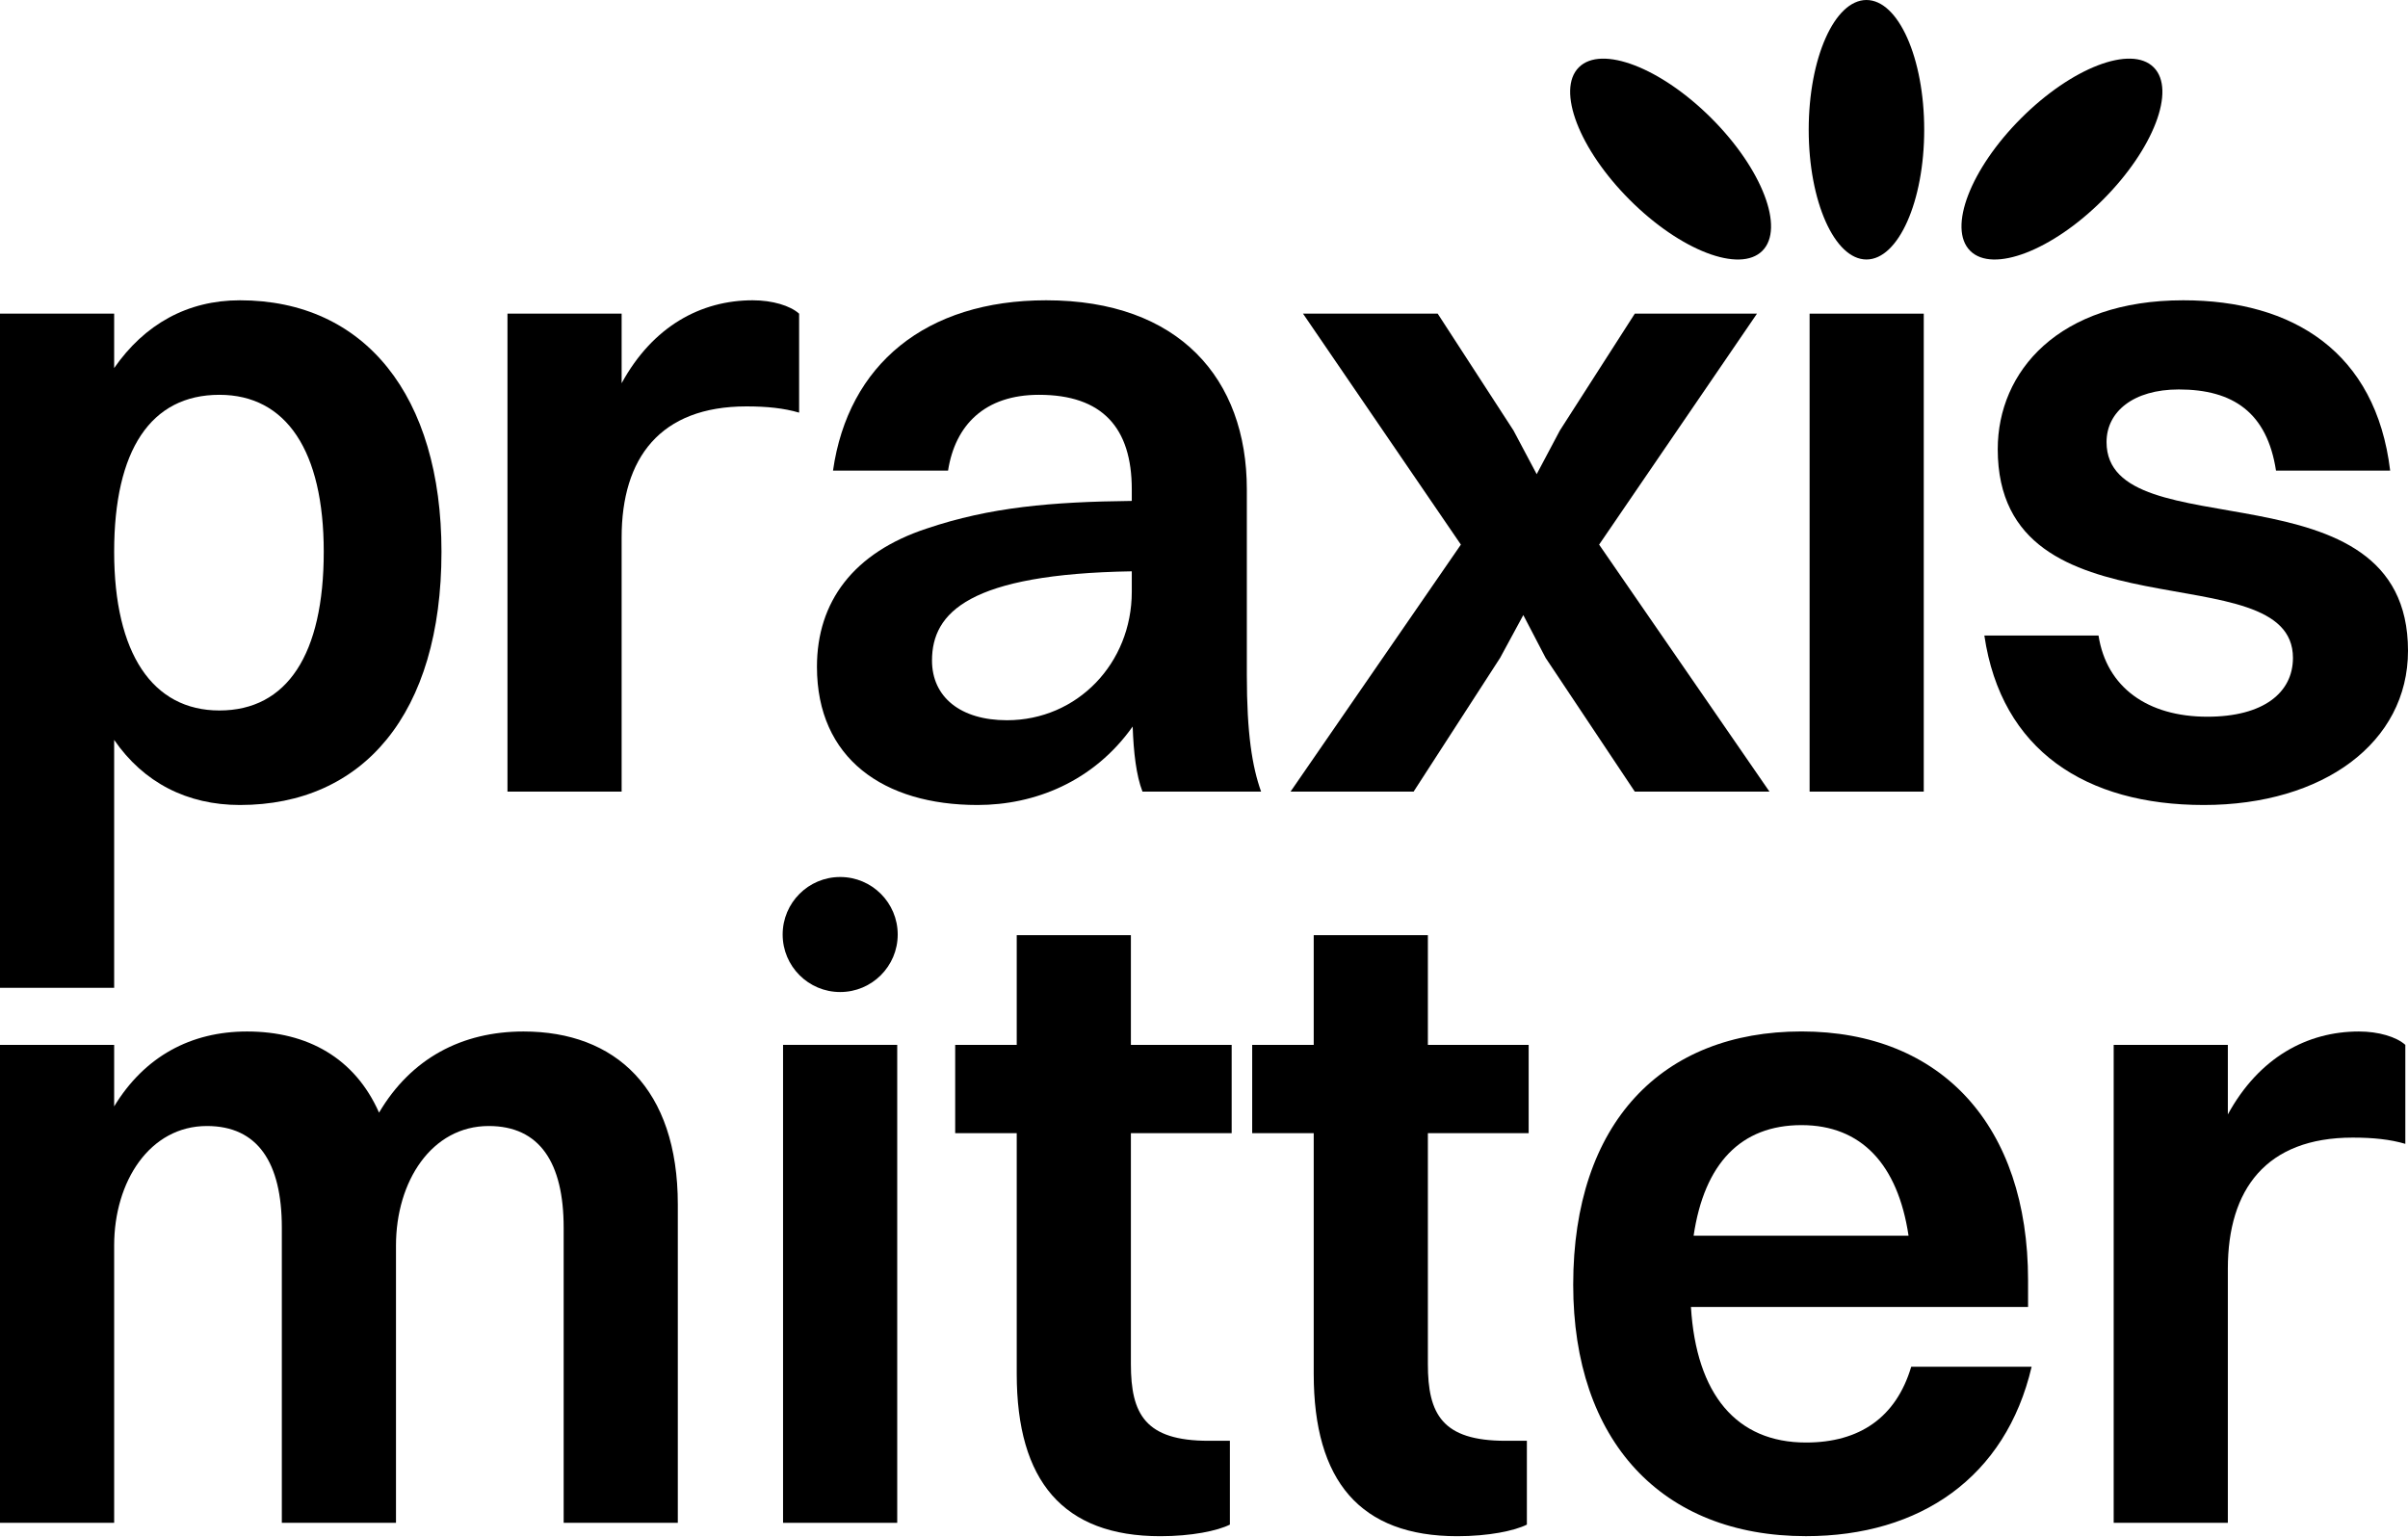
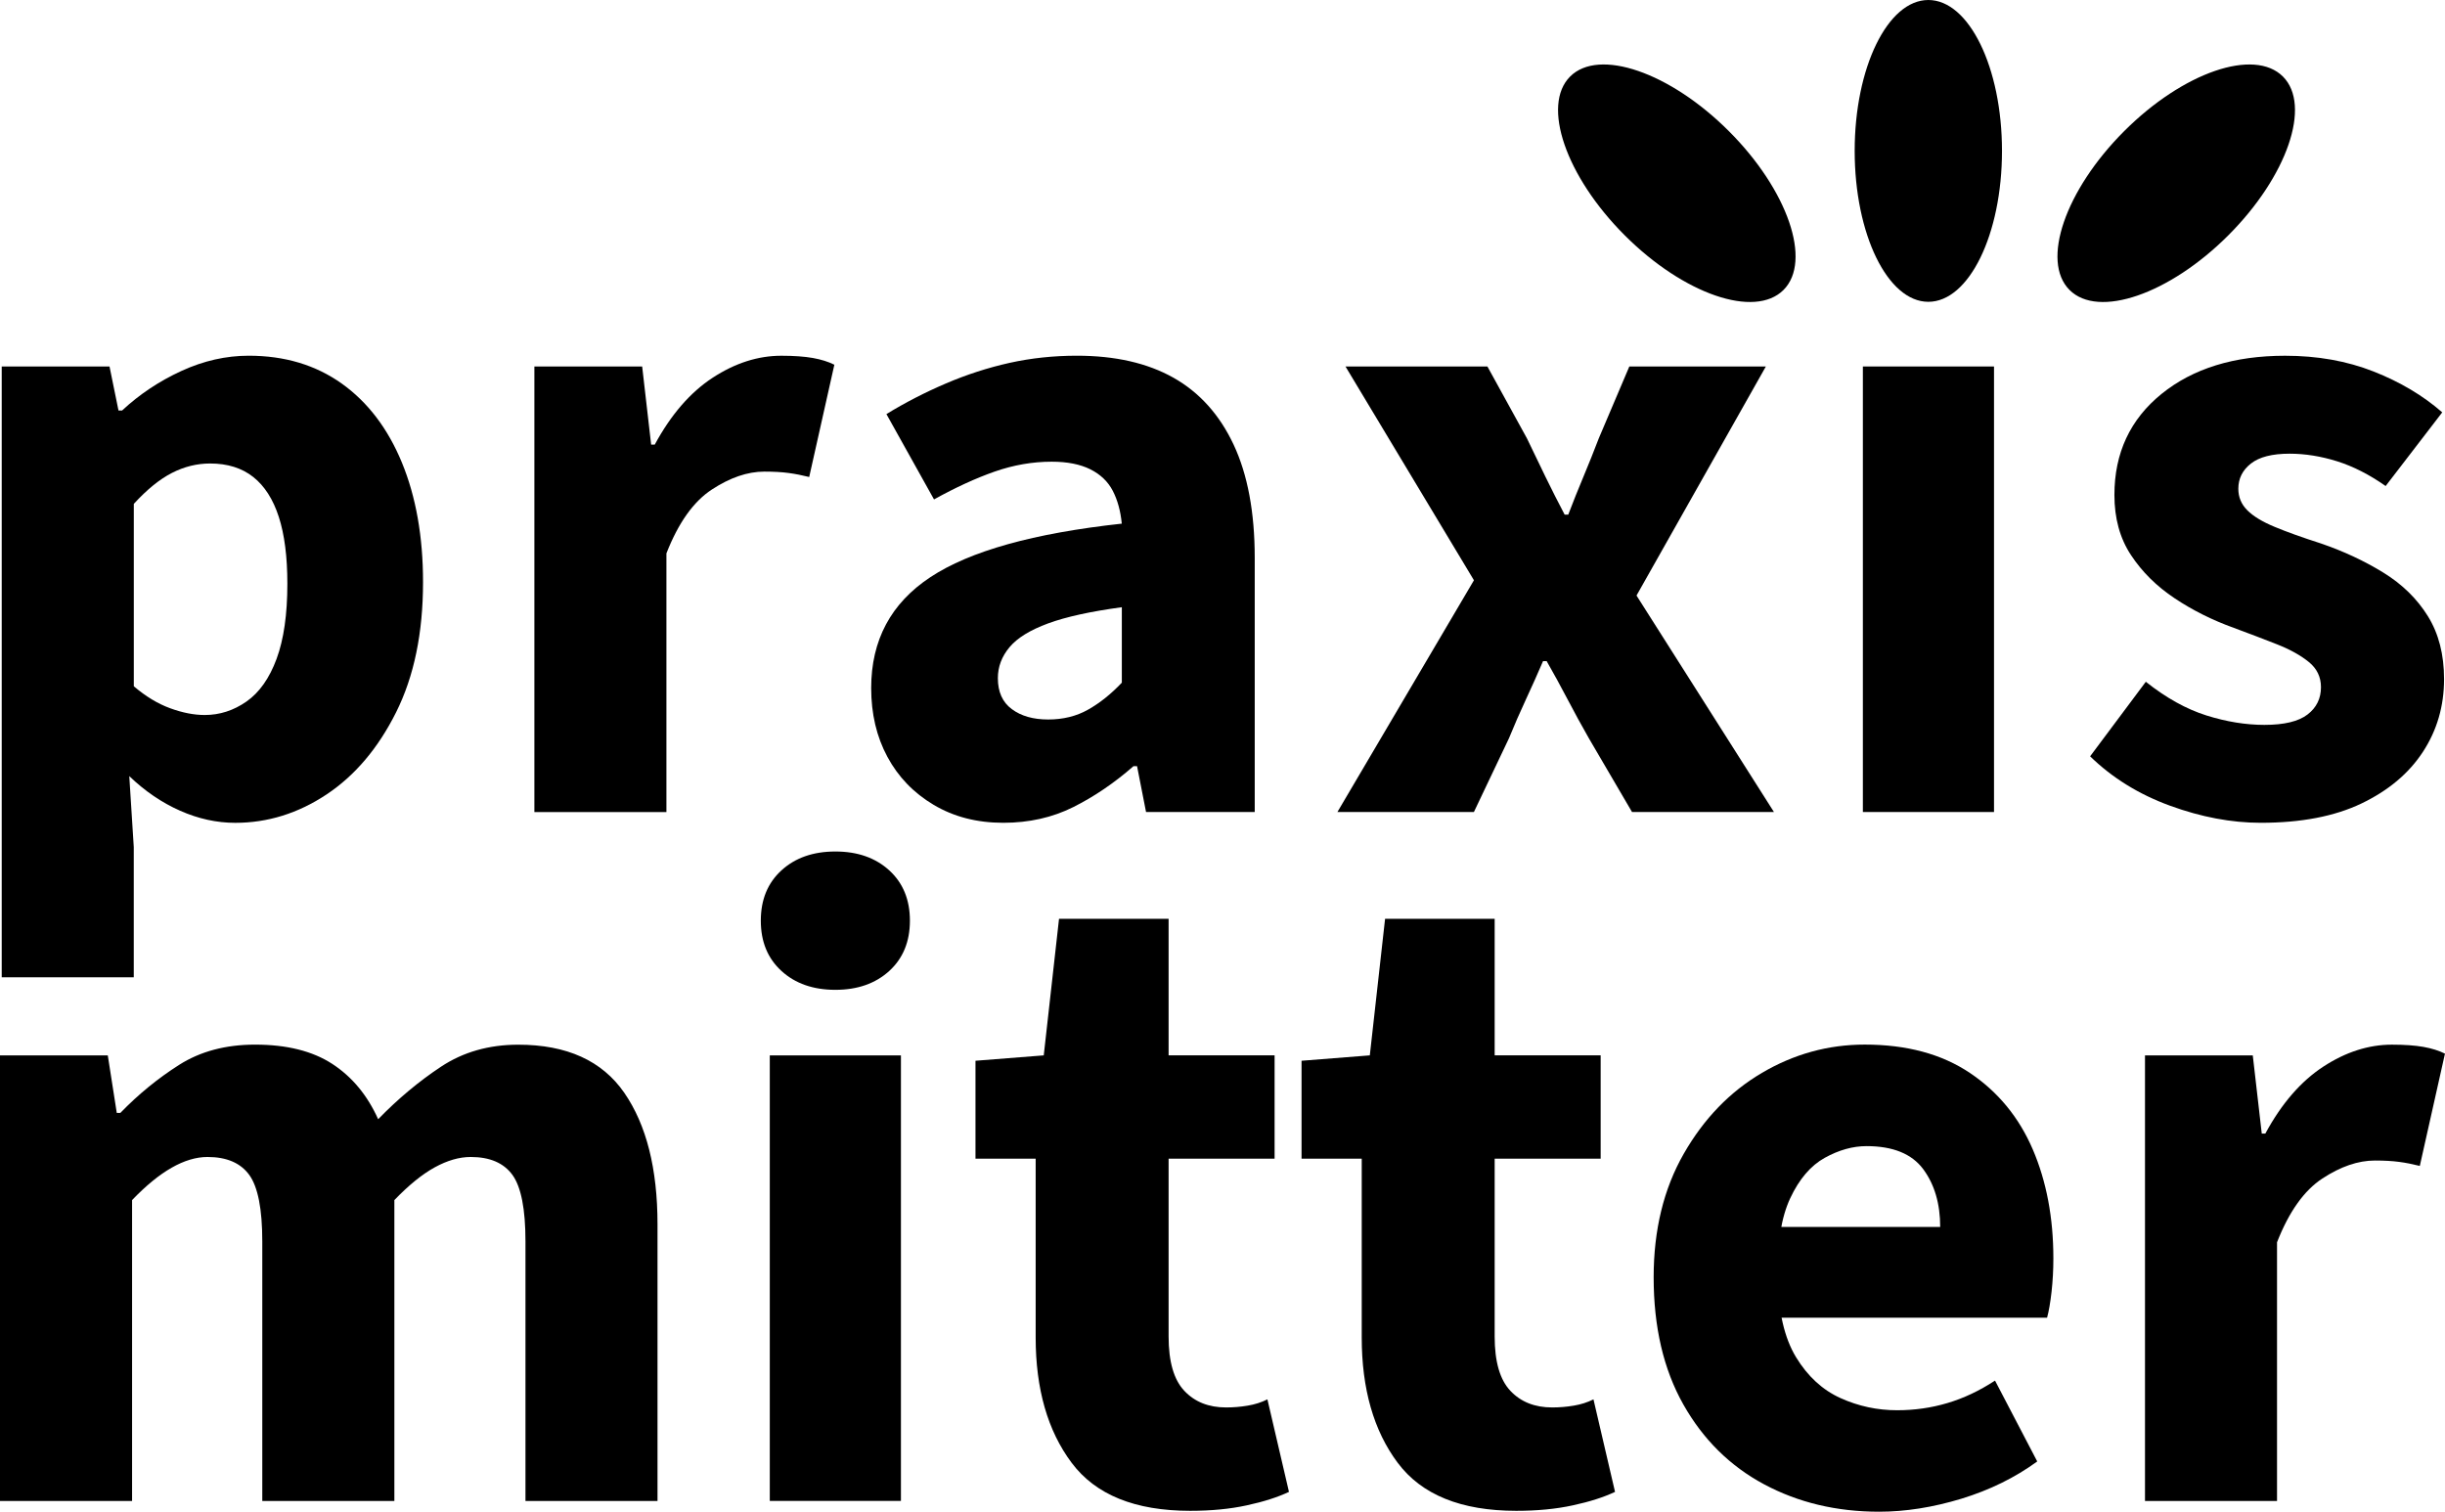
- <svg xmlns="http://www.w3.org/2000/svg" version="1.1" x="0px" y="0px" viewBox="0 0 539.99 344.54" enable-background="new 0 0 539.99 344.54" xml:space="preserve">
-   <g id="Layer_1">
- </g>
-   <g id="Layer_2">
-     <g>
-       <path d="M0,234.35h25.6v13.8c6.8-11.2,17.2-16.8,29.8-16.8c13.6,0,24.2,6,29.6,18.2c7.2-12.2,18.6-18.2,32.4-18.2    c20.6,0,34.6,12.8,34.6,38.8v71.4h-25.6v-66.2c0-14.6-5.4-22.8-16.8-22.8c-12.8,0-20.8,12.4-20.8,26.8v62.2H63.2v-66.2    c0-14.6-5.4-22.8-16.8-22.8c-12.8,0-20.8,12.4-20.8,26.8v62.2H0V234.35z" />
-       <rect x="175.6" y="234.35" width="25.6" height="107.2" />
-       <path d="M228,254.15h-13.8v-19.8H228v-24.6h25.6v24.6h22.6v19.8h-22.6v51.8c0,11.2,3.2,17.2,17.4,17.2h4.8v18.8    c-2.8,1.4-8.6,2.6-15.6,2.6c-21.8,0-32.2-12.4-32.2-36.4V254.15z" />
-       <path d="M294.6,254.15h-13.8v-19.8h13.8v-24.6h25.6v24.6h22.6v19.8h-22.6v51.8c0,11.2,3.2,17.2,17.4,17.2h4.8v18.8    c-2.8,1.4-8.6,2.6-15.6,2.6c-21.8,0-32.2-12.4-32.2-36.4V254.15z" />
-       <path d="M404.99,344.54c-32.4,0-52.2-21.4-52.2-56.4c0-36.4,20-56.8,51.2-56.8c31.4,0,50.8,21.2,50.8,55.8v6h-75.6    c1.2,19.6,10.2,30.4,25.8,30.4c12,0,20.2-5.6,23.6-17h27C449.79,331.34,430.59,344.54,404.99,344.54z M379.79,277.15h48.2    c-2.4-16-10.6-24.8-24-24.8C390.39,252.35,382.19,260.95,379.79,277.15z" />
-       <path d="M473.99,234.35h25.6v15.6c7-12.8,17.8-18.6,29.4-18.6c4.4,0,8.4,1.2,10.4,3v22.2c-3.4-1-7.2-1.4-11.8-1.4    c-19.4,0-28,11.6-28,29.4v57h-25.6V234.35z" />
-       <circle cx="188.41" cy="209.6" r="12.9" />
-     </g>
-     <g>
-       <path d="M0,221.54V70.35h25.6v12.2c6.8-9.8,16.4-15.2,28.2-15.2c28,0,45.2,21.4,45.2,56.4c0,36.4-17.6,56.8-45.2,56.8    c-11.8,0-21.6-5-28.2-14.6v55.6H0z M25.6,123.75c0,22.8,8.6,35.6,23.6,35.6c15.2,0,23.4-12.6,23.4-35.6c0-22.6-8.4-35.2-23.4-35.2    C33.8,88.55,25.6,100.95,25.6,123.75z" />
-       <path d="M113.8,70.35h25.6v15.6c7-12.8,17.8-18.6,29.4-18.6c4.4,0,8.4,1.2,10.4,3v22.2c-3.4-1-7.2-1.4-11.8-1.4    c-19.4,0-28,11.6-28,29.4v57h-25.6V70.35z" />
-       <path d="M186.8,105.55c3.4-23.8,20.8-38.2,47.8-38.2c29.8,0,45,17.6,45,42.4v41.6c0,13.2,1.2,20.6,3.2,26.2h-26.6    c-1.4-3.6-2-8.8-2.2-14.6c-8.8,12.4-22,17.6-34.8,17.6c-21,0-36-10.4-36-31c0-14.6,8.2-25.6,24.6-31c14.2-4.8,28-6,46-6.2v-2.6    c0-13.8-6.6-21.2-20.8-21.2c-12.2,0-18.8,6.8-20.4,17H186.8z M225.8,161.54c15.8,0,28-12.8,28-28.8v-4.6    c-36.4,0.6-44.8,9.2-44.8,20C209,156.35,215.4,161.54,225.8,161.54z" />
-       <path d="M346.6,147.55l-5-9.6l-5.2,9.6l-19.4,30h-27.6l38.2-55.4l-35.4-51.8h30.2l17,26.2l5.2,9.8l5.2-9.8l16.8-26.2H394    l-35.4,51.8l38.2,55.4h-30.2L346.6,147.55z" />
-       <rect x="405.8" y="70.35" width="25.6" height="107.2" />
-       <path d="M539.99,145.95c0,20.6-19,34.6-45.8,34.6c-26.4,0-45.4-12.2-49.2-38h25.6c1.8,11.6,11,18.2,24.4,18.2    c12.6,0,19.2-5.4,19.2-13.2c0-24-66.2-3.4-66.2-46.8c0-17.4,13.6-33.4,41.6-33.4c24.6,0,43.2,11.6,46.4,38.2h-25.6    c-2-13-9.6-18.2-21.8-18.2c-10.2,0-16.2,5-16.2,11.8C472.39,123.75,539.99,102.95,539.99,145.95z" />
-       <g>
-         <ellipse cx="418.55" cy="29.1" rx="12.95" ry="29.1" />
-         <ellipse transform="matrix(0.7071 -0.7071 0.7071 0.7071 110.2021 337.4055)" cx="462.39" cy="35.68" rx="29.1" ry="12.95" />
-         <ellipse transform="matrix(0.7071 -0.7071 0.7071 0.7071 84.4991 275.3518)" cx="374.63" cy="35.68" rx="12.95" ry="29.1" />
-       </g>
-     </g>
-     <circle fill="none" cx="187.96" cy="214.1" r="12.5" />
-     <g>
- 	</g>
-     <g>
- 	</g>
-     <g>
- 	</g>
-     <g>
- 	</g>
-     <g>
- 	</g>
-     <g>
- 	</g>
-     <g>
- 	</g>
-     <g>
- 	</g>
-     <g>
- 	</g>
-     <g>
- 	</g>
-     <g>
- 	</g>
-     <g>
- 	</g>
-     <g>
- 	</g>
-     <g>
- 	</g>
-     <g>
- 	</g>
+ <svg xmlns="http://www.w3.org/2000/svg" version="1.1" id="Layer_1" x="0px" y="0px" viewBox="0 0 680.5 420.74" style="enable-background:new 0 0 680.5 420.74;" xml:space="preserve">
+   <g>
+     <path d="M0.48,272V102h30l2.5,12.25h1c4.83-4.5,10.33-8.16,16.5-11C56.65,100.42,62.9,99,69.23,99c10,0,18.62,2.59,25.88,7.75   c7.25,5.17,12.83,12.5,16.75,22c3.91,9.5,5.88,20.59,5.88,33.25c0,14.17-2.5,26.25-7.5,36.25s-11.46,17.62-19.38,22.88   c-7.92,5.25-16.38,7.88-25.38,7.88c-5.17,0-10.29-1.12-15.38-3.38c-5.09-2.25-9.79-5.46-14.12-9.62l1.25,19.75V272H0.48z    M56.98,199c4.16,0,8.04-1.25,11.62-3.75c3.58-2.5,6.38-6.46,8.38-11.88c2-5.41,3-12.38,3-20.88c0-7.5-0.79-13.71-2.38-18.62   c-1.59-4.91-3.96-8.62-7.12-11.12c-3.17-2.5-7.17-3.75-12-3.75c-3.67,0-7.21,0.88-10.62,2.62c-3.42,1.75-6.96,4.62-10.62,8.62V191   c3.33,2.84,6.71,4.88,10.12,6.12C50.77,198.37,53.98,199,56.98,199z" />
+     <path d="M148.73,226V102h30l2.5,21.75h1c4.5-8.33,9.88-14.54,16.12-18.62c6.25-4.08,12.62-6.12,19.12-6.12   c3.5,0,6.41,0.21,8.75,0.62c2.33,0.42,4.33,1.04,6,1.88l-7,31.25c-2-0.5-3.92-0.88-5.75-1.12c-1.84-0.25-4.09-0.38-6.75-0.38   c-4.67,0-9.54,1.67-14.62,5c-5.09,3.34-9.29,9.25-12.62,17.75v72H148.73z" />
+     <path d="M279.23,229c-7.34,0-13.79-1.67-19.38-5c-5.59-3.33-9.88-7.79-12.88-13.38c-3-5.58-4.5-11.96-4.5-19.12   c0-13.33,5.5-23.62,16.5-30.88s28.75-12.21,53.25-14.88c-0.34-3.5-1.17-6.54-2.5-9.12c-1.34-2.58-3.42-4.58-6.25-6   c-2.84-1.41-6.42-2.12-10.75-2.12c-5.34,0-10.62,0.92-15.88,2.75c-5.25,1.84-10.88,4.42-16.88,7.75l-13.25-23.75   c5.16-3.16,10.66-6,16.5-8.5c5.83-2.5,11.75-4.41,17.75-5.75c6-1.33,12.25-2,18.75-2c10.66,0,19.62,2.04,26.88,6.12   c7.25,4.09,12.83,10.29,16.75,18.62c3.91,8.34,5.88,18.84,5.88,31.5V226h-30.25l-2.5-12.75h-1c-5.34,4.67-10.92,8.46-16.75,11.38   C292.9,227.54,286.4,229,279.23,229z M291.73,200.25c4.16,0,7.88-0.91,11.12-2.75c3.25-1.83,6.38-4.33,9.38-7.5v-21   c-8.67,1.17-15.5,2.67-20.5,4.5c-5,1.84-8.59,4.04-10.75,6.62c-2.17,2.59-3.25,5.46-3.25,8.62c0,3.84,1.29,6.71,3.88,8.62   C284.19,199.29,287.57,200.25,291.73,200.25z" />
+     <path d="M372.23,226l38-64.5L374.48,102h39.5l11,20c1.66,3.5,3.38,7.04,5.12,10.62c1.75,3.59,3.54,7.12,5.38,10.62h1   c1.33-3.5,2.75-7.04,4.25-10.62c1.5-3.58,2.91-7.12,4.25-10.62l8.5-20h38l-36,63.75L493.73,226h-39.5l-12-20.5   c-2-3.5-3.96-7.08-5.88-10.75c-1.92-3.66-3.88-7.25-5.88-10.75h-1c-1.5,3.5-3.09,7.04-4.75,10.62c-1.67,3.59-3.25,7.21-4.75,10.88   l-9.75,20.5H372.23z" />
+     <rect x="518.48" y="102" width="36.5" height="124" />
+     <path d="M629.23,229c-8.17,0-16.59-1.59-25.25-4.75c-8.67-3.16-16.09-7.75-22.25-13.75l15.5-20.75c5.66,4.5,11.29,7.62,16.88,9.38   c5.58,1.75,10.96,2.62,16.12,2.62c5.5,0,9.5-0.96,12-2.88c2.5-1.91,3.75-4.46,3.75-7.62c0-2.83-1.12-5.16-3.38-7   c-2.25-1.83-5.17-3.46-8.75-4.88c-3.59-1.41-7.62-2.96-12.12-4.62c-6-2.16-11.5-4.91-16.5-8.25c-5-3.33-9.04-7.33-12.12-12   c-3.09-4.66-4.62-10.25-4.62-16.75c0-11.66,4.38-21.04,13.12-28.12c8.75-7.08,20.21-10.62,34.38-10.62c9,0,17.21,1.46,24.62,4.38   c7.41,2.92,13.79,6.71,19.12,11.38l-15.75,20.5c-4.5-3.16-9-5.46-13.5-6.88c-4.5-1.41-8.92-2.12-13.25-2.12   c-4.84,0-8.42,0.92-10.75,2.75c-2.34,1.84-3.5,4.17-3.5,7c0,2.34,0.83,4.34,2.5,6c1.66,1.67,4.21,3.21,7.62,4.62   c3.41,1.42,7.71,2.96,12.88,4.62c6.33,2.17,12.12,4.88,17.38,8.12s9.38,7.29,12.38,12.12c3,4.84,4.5,10.67,4.5,17.5   c0,7.5-1.96,14.25-5.88,20.25c-3.92,6-9.62,10.79-17.12,14.38S640.39,229,629.23,229z" />
+   </g>
+   <g>
+     <path d="M0,417.74v-124h30l2.5,16h1c5-5.16,10.46-9.62,16.38-13.38c5.91-3.75,12.96-5.62,21.12-5.62c8.83,0,16,1.79,21.5,5.38   c5.5,3.59,9.75,8.71,12.75,15.38c5.5-5.66,11.33-10.54,17.5-14.62c6.16-4.08,13.33-6.12,21.5-6.12c13.5,0,23.33,4.46,29.5,13.38   c6.16,8.92,9.25,21.12,9.25,36.62v77h-36.75v-72.25c0-9-1.21-15.16-3.62-18.5c-2.42-3.33-6.29-5-11.62-5c-3.17,0-6.5,0.96-10,2.88   c-3.5,1.92-7.25,4.96-11.25,9.12v83.75H73v-72.25c0-9-1.21-15.16-3.62-18.5c-2.42-3.33-6.29-5-11.62-5c-6.34,0-13.34,4-21,12v83.75   H0z" />
+     <path d="M232.5,275.49c-6.17,0-11.17-1.75-15-5.25c-3.84-3.5-5.75-8.16-5.75-14c0-5.83,1.91-10.5,5.75-14   c3.83-3.5,8.83-5.25,15-5.25c6.16,0,11.16,1.75,15,5.25c3.83,3.5,5.75,8.17,5.75,14c0,5.84-1.92,10.5-5.75,14   C243.66,273.74,238.66,275.49,232.5,275.49z M214.25,417.74v-124h36.5v124H214.25z" />
+     <path d="M331.25,420.49c-15.34,0-26.34-4.46-33-13.38c-6.67-8.91-10-20.54-10-34.88v-49.75H271.5v-27.25l19-1.5l4.25-38h30.5v38   h29.5v28.75h-29.5v49.5c0,7,1.46,12.04,4.38,15.12c2.91,3.09,6.79,4.62,11.62,4.62c2,0,4-0.16,6-0.5c2-0.33,3.83-0.91,5.5-1.75   l6,25.75c-3.17,1.5-7.09,2.75-11.75,3.75C342.33,419.99,337.08,420.49,331.25,420.49z" />
+     <path d="M422,420.49c-15.34,0-26.34-4.46-33-13.38c-6.67-8.91-10-20.54-10-34.88v-49.75h-16.75v-27.25l19-1.5l4.25-38H416v38h29.5   v28.75H416v49.5c0,7,1.46,12.04,4.38,15.12c2.91,3.09,6.79,4.62,11.62,4.62c2,0,4-0.16,6-0.5c2-0.33,3.83-0.91,5.5-1.75l6,25.75   c-3.17,1.5-7.09,2.75-11.75,3.75C433.08,419.99,427.83,420.49,422,420.49z" />
+     <path d="M523,420.74c-11.84,0-22.5-2.54-32-7.62s-17-12.5-22.5-22.25s-8.25-21.54-8.25-35.38c0-13.16,2.79-24.62,8.38-34.38   c5.58-9.75,12.83-17.25,21.75-22.5c8.91-5.25,18.46-7.88,28.62-7.88c11.66,0,21.41,2.62,29.25,7.88   c7.83,5.25,13.66,12.34,17.5,21.25c3.83,8.92,5.75,19.04,5.75,30.38c0,3.17-0.17,6.25-0.5,9.25c-0.34,3-0.75,5.42-1.25,7.25h-81   l-0.25-25.25H540c0-6.5-1.59-11.88-4.75-16.12c-3.17-4.25-8.42-6.38-15.75-6.38c-3.84,0-7.71,1.09-11.62,3.25   c-3.92,2.17-7.12,5.92-9.62,11.25c-2.5,5.34-3.67,12.67-3.5,22c0.16,9.5,1.88,16.92,5.12,22.25c3.25,5.34,7.38,9.12,12.38,11.38   s10.25,3.38,15.75,3.38c4.83,0,9.5-0.66,14-2c4.5-1.33,8.91-3.41,13.25-6.25l11.75,22.5c-6.17,4.5-13.21,7.96-21.12,10.38   C537.96,419.53,530.33,420.74,523,420.74z" />
+     <path d="M597,417.74v-124h30l2.5,21.75h1c4.5-8.33,9.88-14.54,16.12-18.62c6.25-4.08,12.62-6.12,19.12-6.12   c3.5,0,6.41,0.21,8.75,0.62c2.33,0.42,4.33,1.04,6,1.88l-7,31.25c-2-0.5-3.92-0.88-5.75-1.12c-1.84-0.25-4.09-0.38-6.75-0.38   c-4.67,0-9.54,1.67-14.62,5c-5.09,3.34-9.29,9.25-12.62,17.75v72H597z" />
+   </g>
+   <g>
+     <ellipse cx="536.7" cy="42" rx="20.5" ry="42" />
+     <ellipse transform="matrix(0.7071 -0.7071 0.7071 0.7071 100.6297 344.9417)" cx="466.7" cy="51" rx="20.5" ry="42" />
+     <ellipse transform="matrix(0.7071 -0.7071 0.7071 0.7071 141.3419 443.2295)" cx="605.7" cy="51" rx="42" ry="20.5" />
  </g>
</svg>
